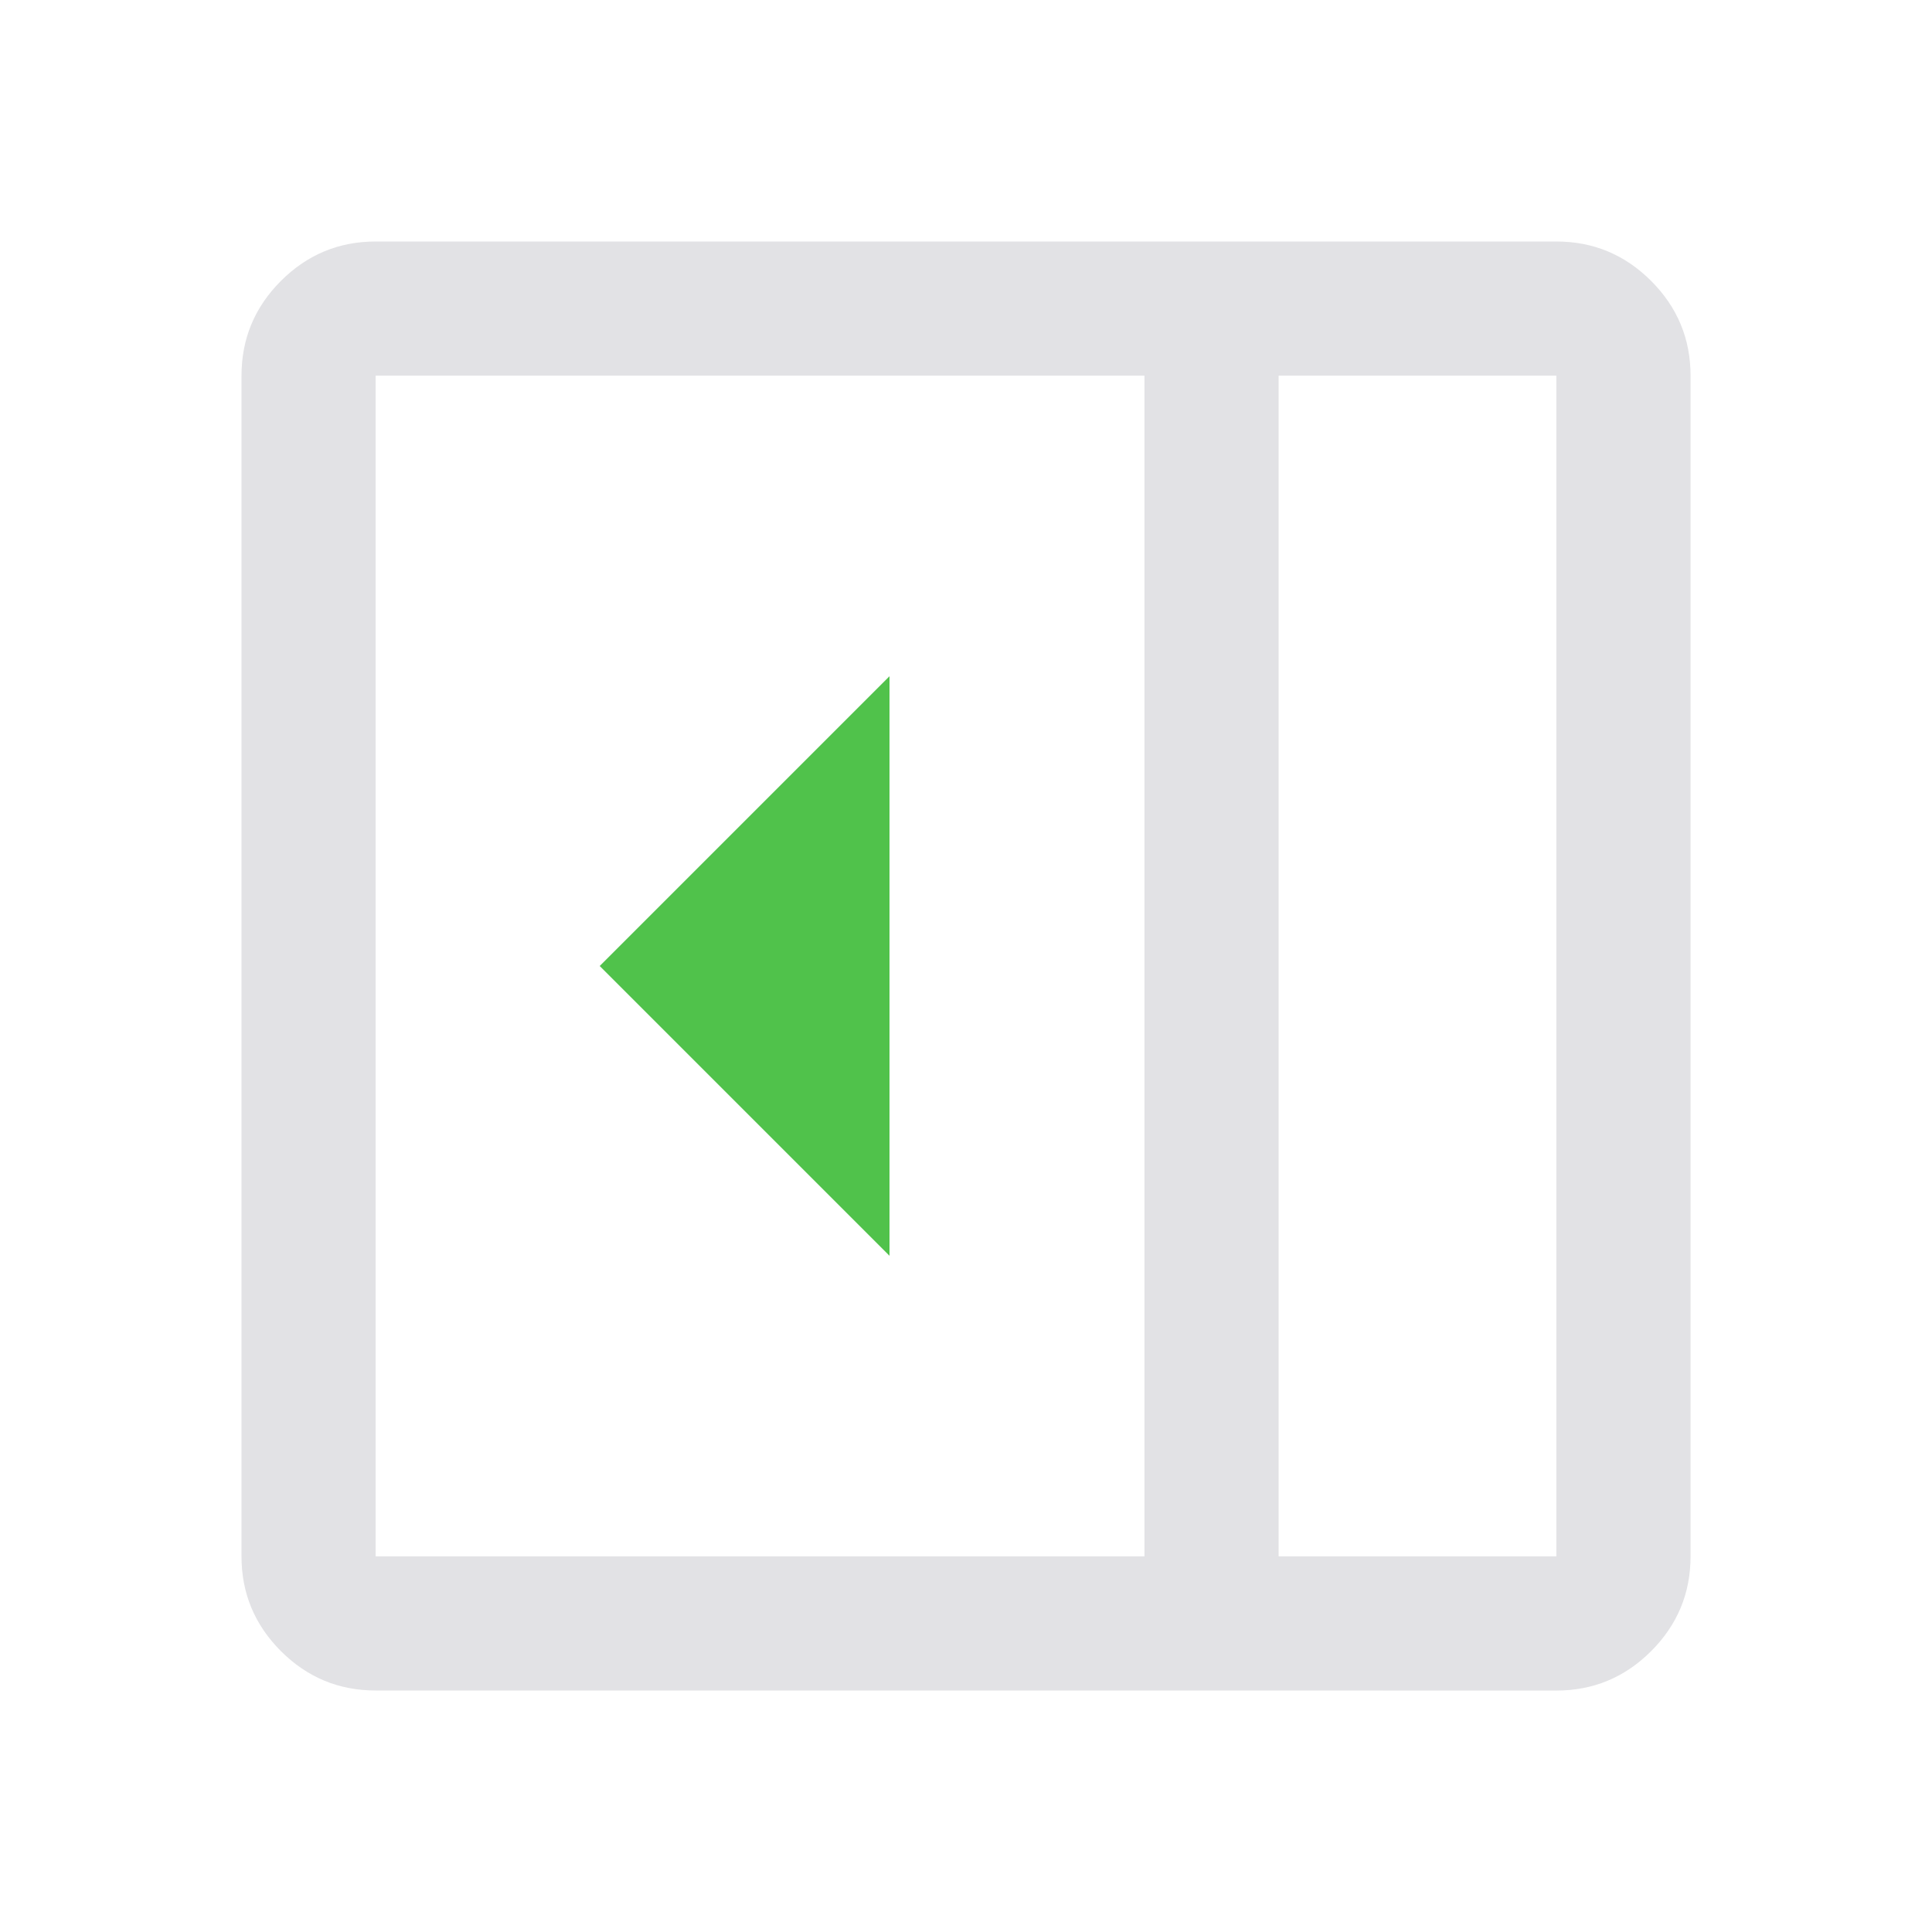
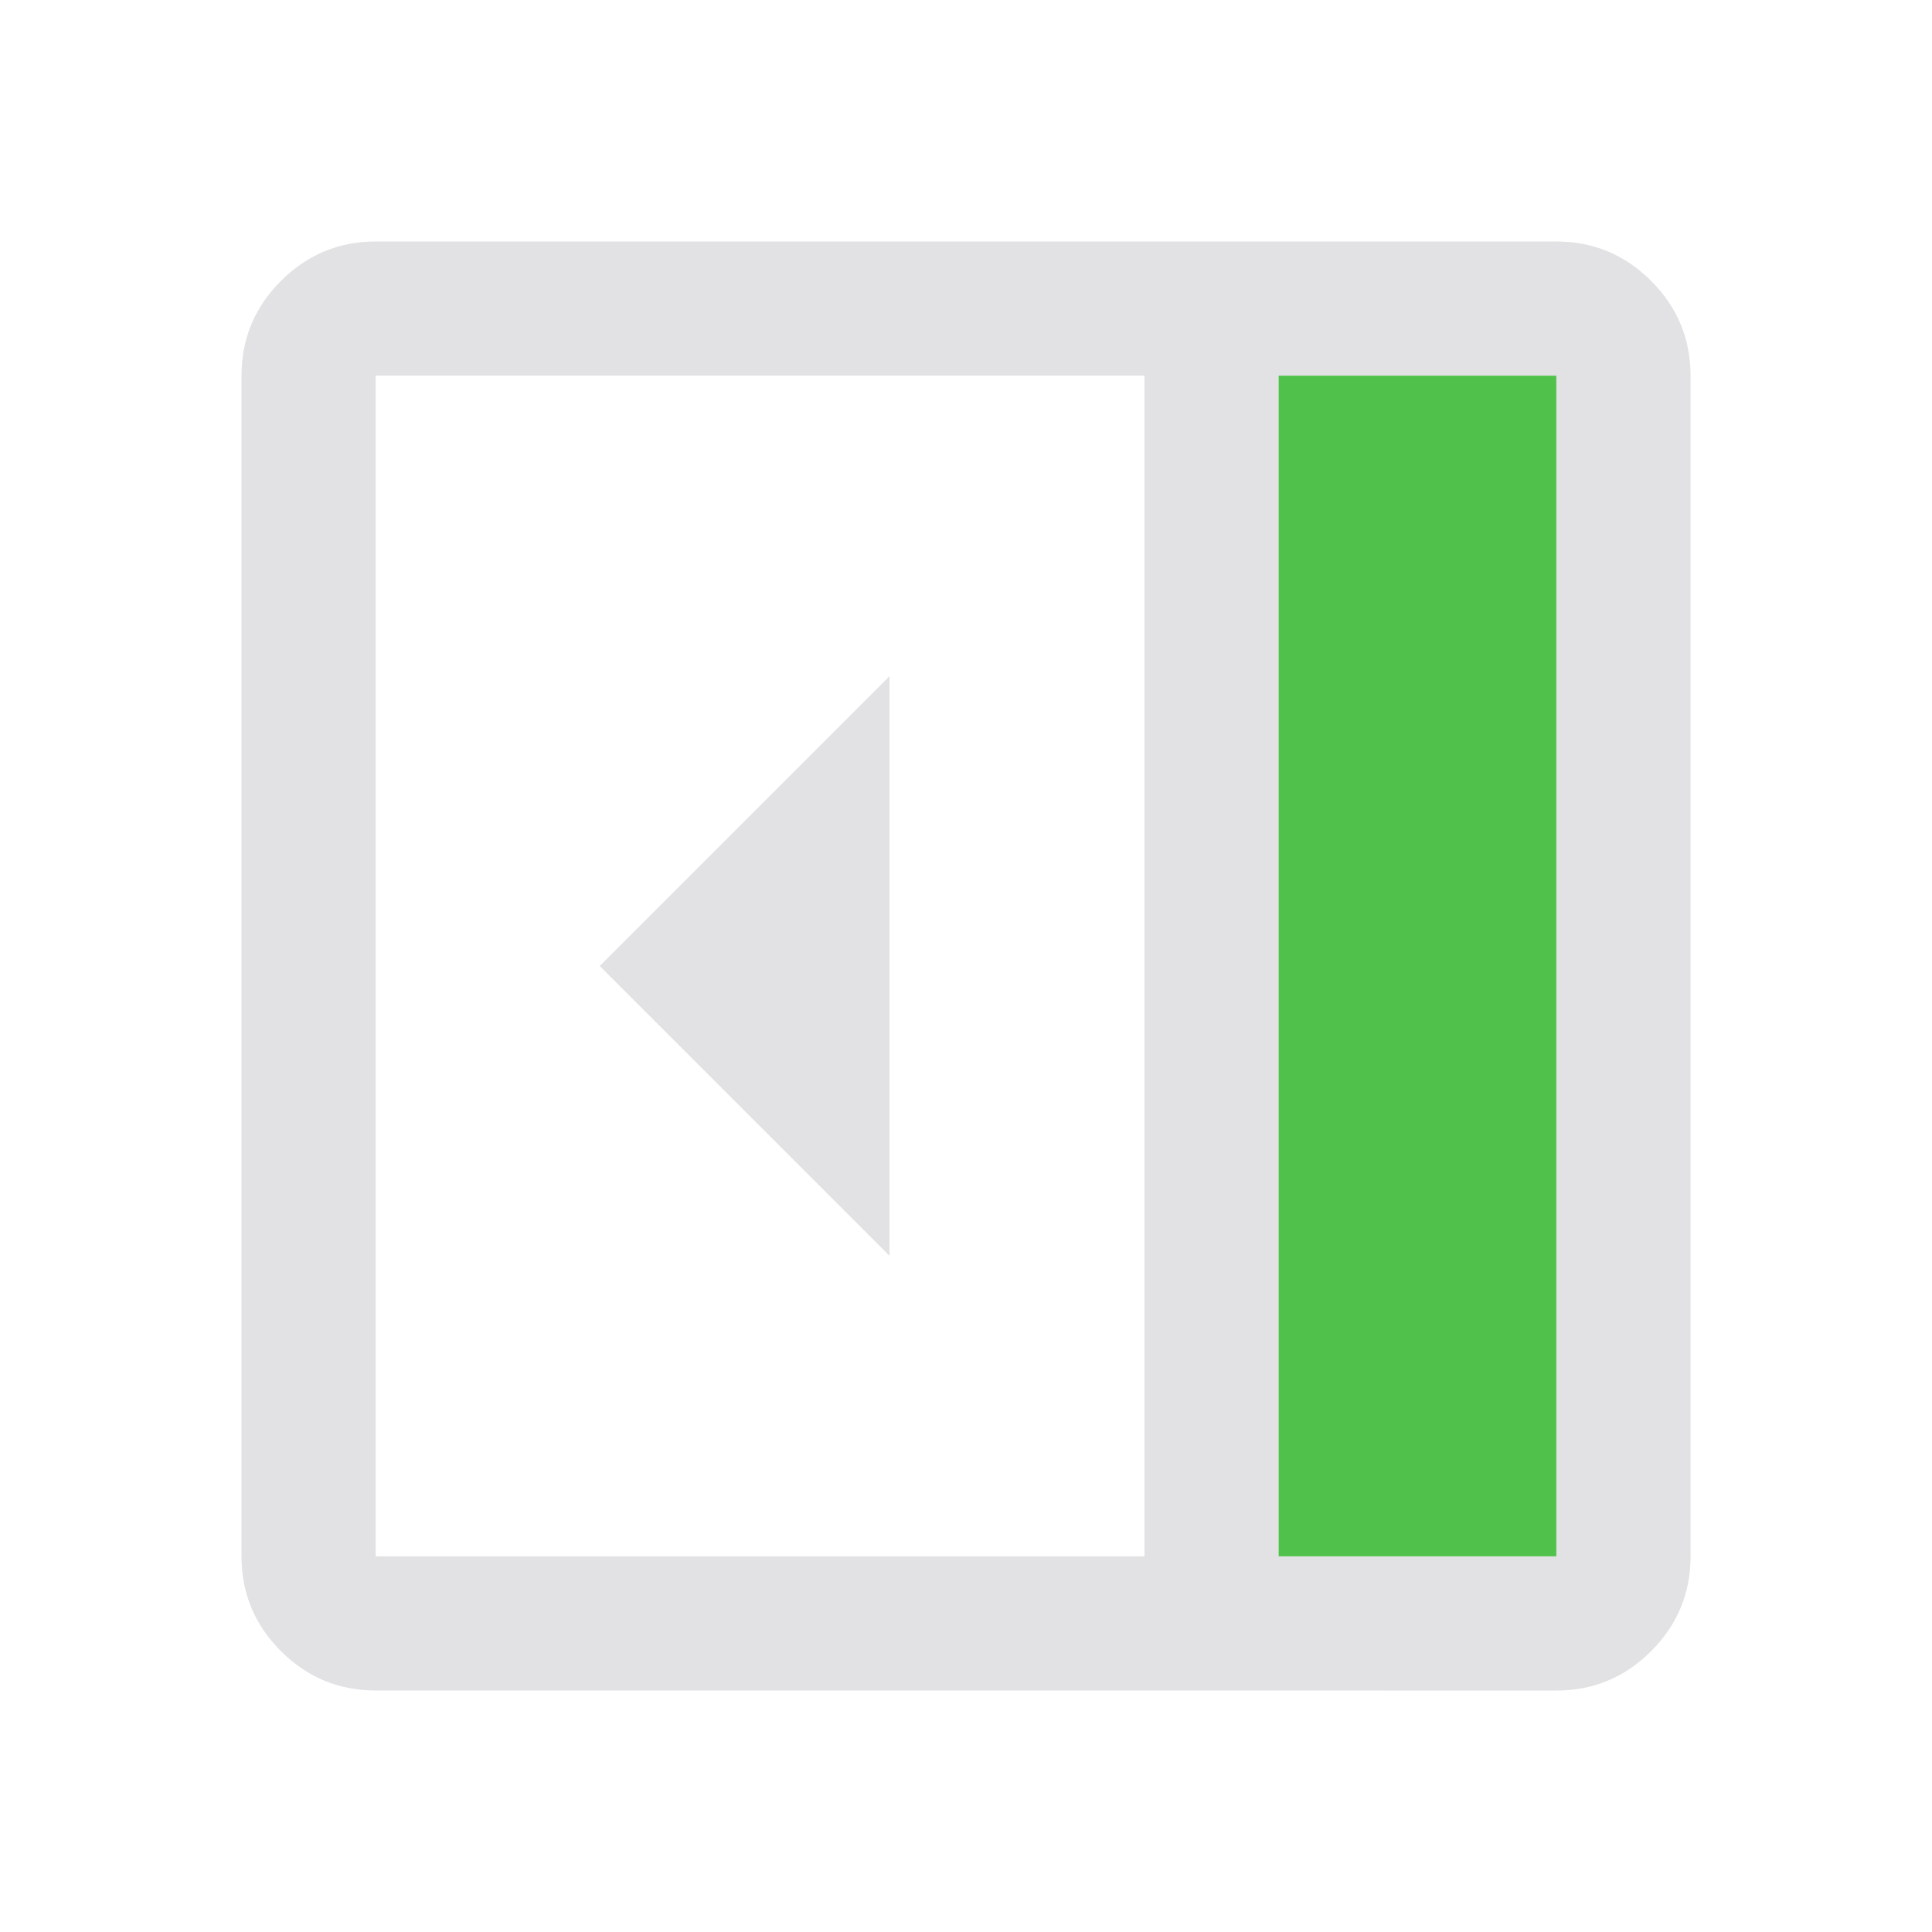
- <svg xmlns="http://www.w3.org/2000/svg" viewBox="0 0 32 32">
+ <svg xmlns="http://www.w3.org/2000/svg" viewBox="0 0 32 32" version="1.1">
  <defs>
    <style type="text/css" id="current-color-scheme">
      .ColorScheme-Text {
        color: #e2e2e5;
      }

      .ColorScheme-PositiveText {
        color: #50c24b;
      }
    </style>
  </defs>
-   <path d="m 6.222,28 q -0.917,0 -1.57,-0.653 Q 4,26.694 4,25.778 V 6.222 Q 4,5.306 4.653,4.653 5.306,4 6.222,4 H 25.778 q 0.917,0 1.57,0.653 0.653,0.653 0.653,1.57 V 25.778 q 0,0.917 -0.653,1.57 -0.653,0.653 -1.57,0.653 z M 21.178,25.778 h 4.6 V 6.222 h -4.6 z m -2.222,0 V 6.222 H 6.222 V 25.778 Z m 2.222,0 h 4.6 z" class="ColorScheme-Text" fill="currentColor" />
-   <path d="m 14.733,20.8 v -9.6 l -4.8,4.8 z" class="ColorScheme-PositiveText" fill="currentColor" />
+   <path d="m 14.733,20.8 v -9.6 l -4.8,4.8 z m -8.511,7.2 q -0.917,0 -1.57,-0.653 Q 4,26.694 4,25.778 V 6.222 Q 4,5.306 4.653,4.653 5.306,4 6.222,4 H 25.778 q 0.917,0 1.57,0.653 0.653,0.653 0.653,1.57 V 25.778 q 0,0.917 -0.653,1.57 -0.653,0.653 -1.57,0.653 z M 21.178,25.778 h 4.6 V 6.222 h -4.6 z m -2.222,0 V 6.222 H 6.222 V 25.778 Z m 2.222,0 h 4.6 z" class="ColorScheme-Text" fill="currentColor" />
+   <rect width="4.6" height="19.556" x="21.178" y="6.222" class="ColorScheme-PositiveText" fill="currentColor" />
</svg>
